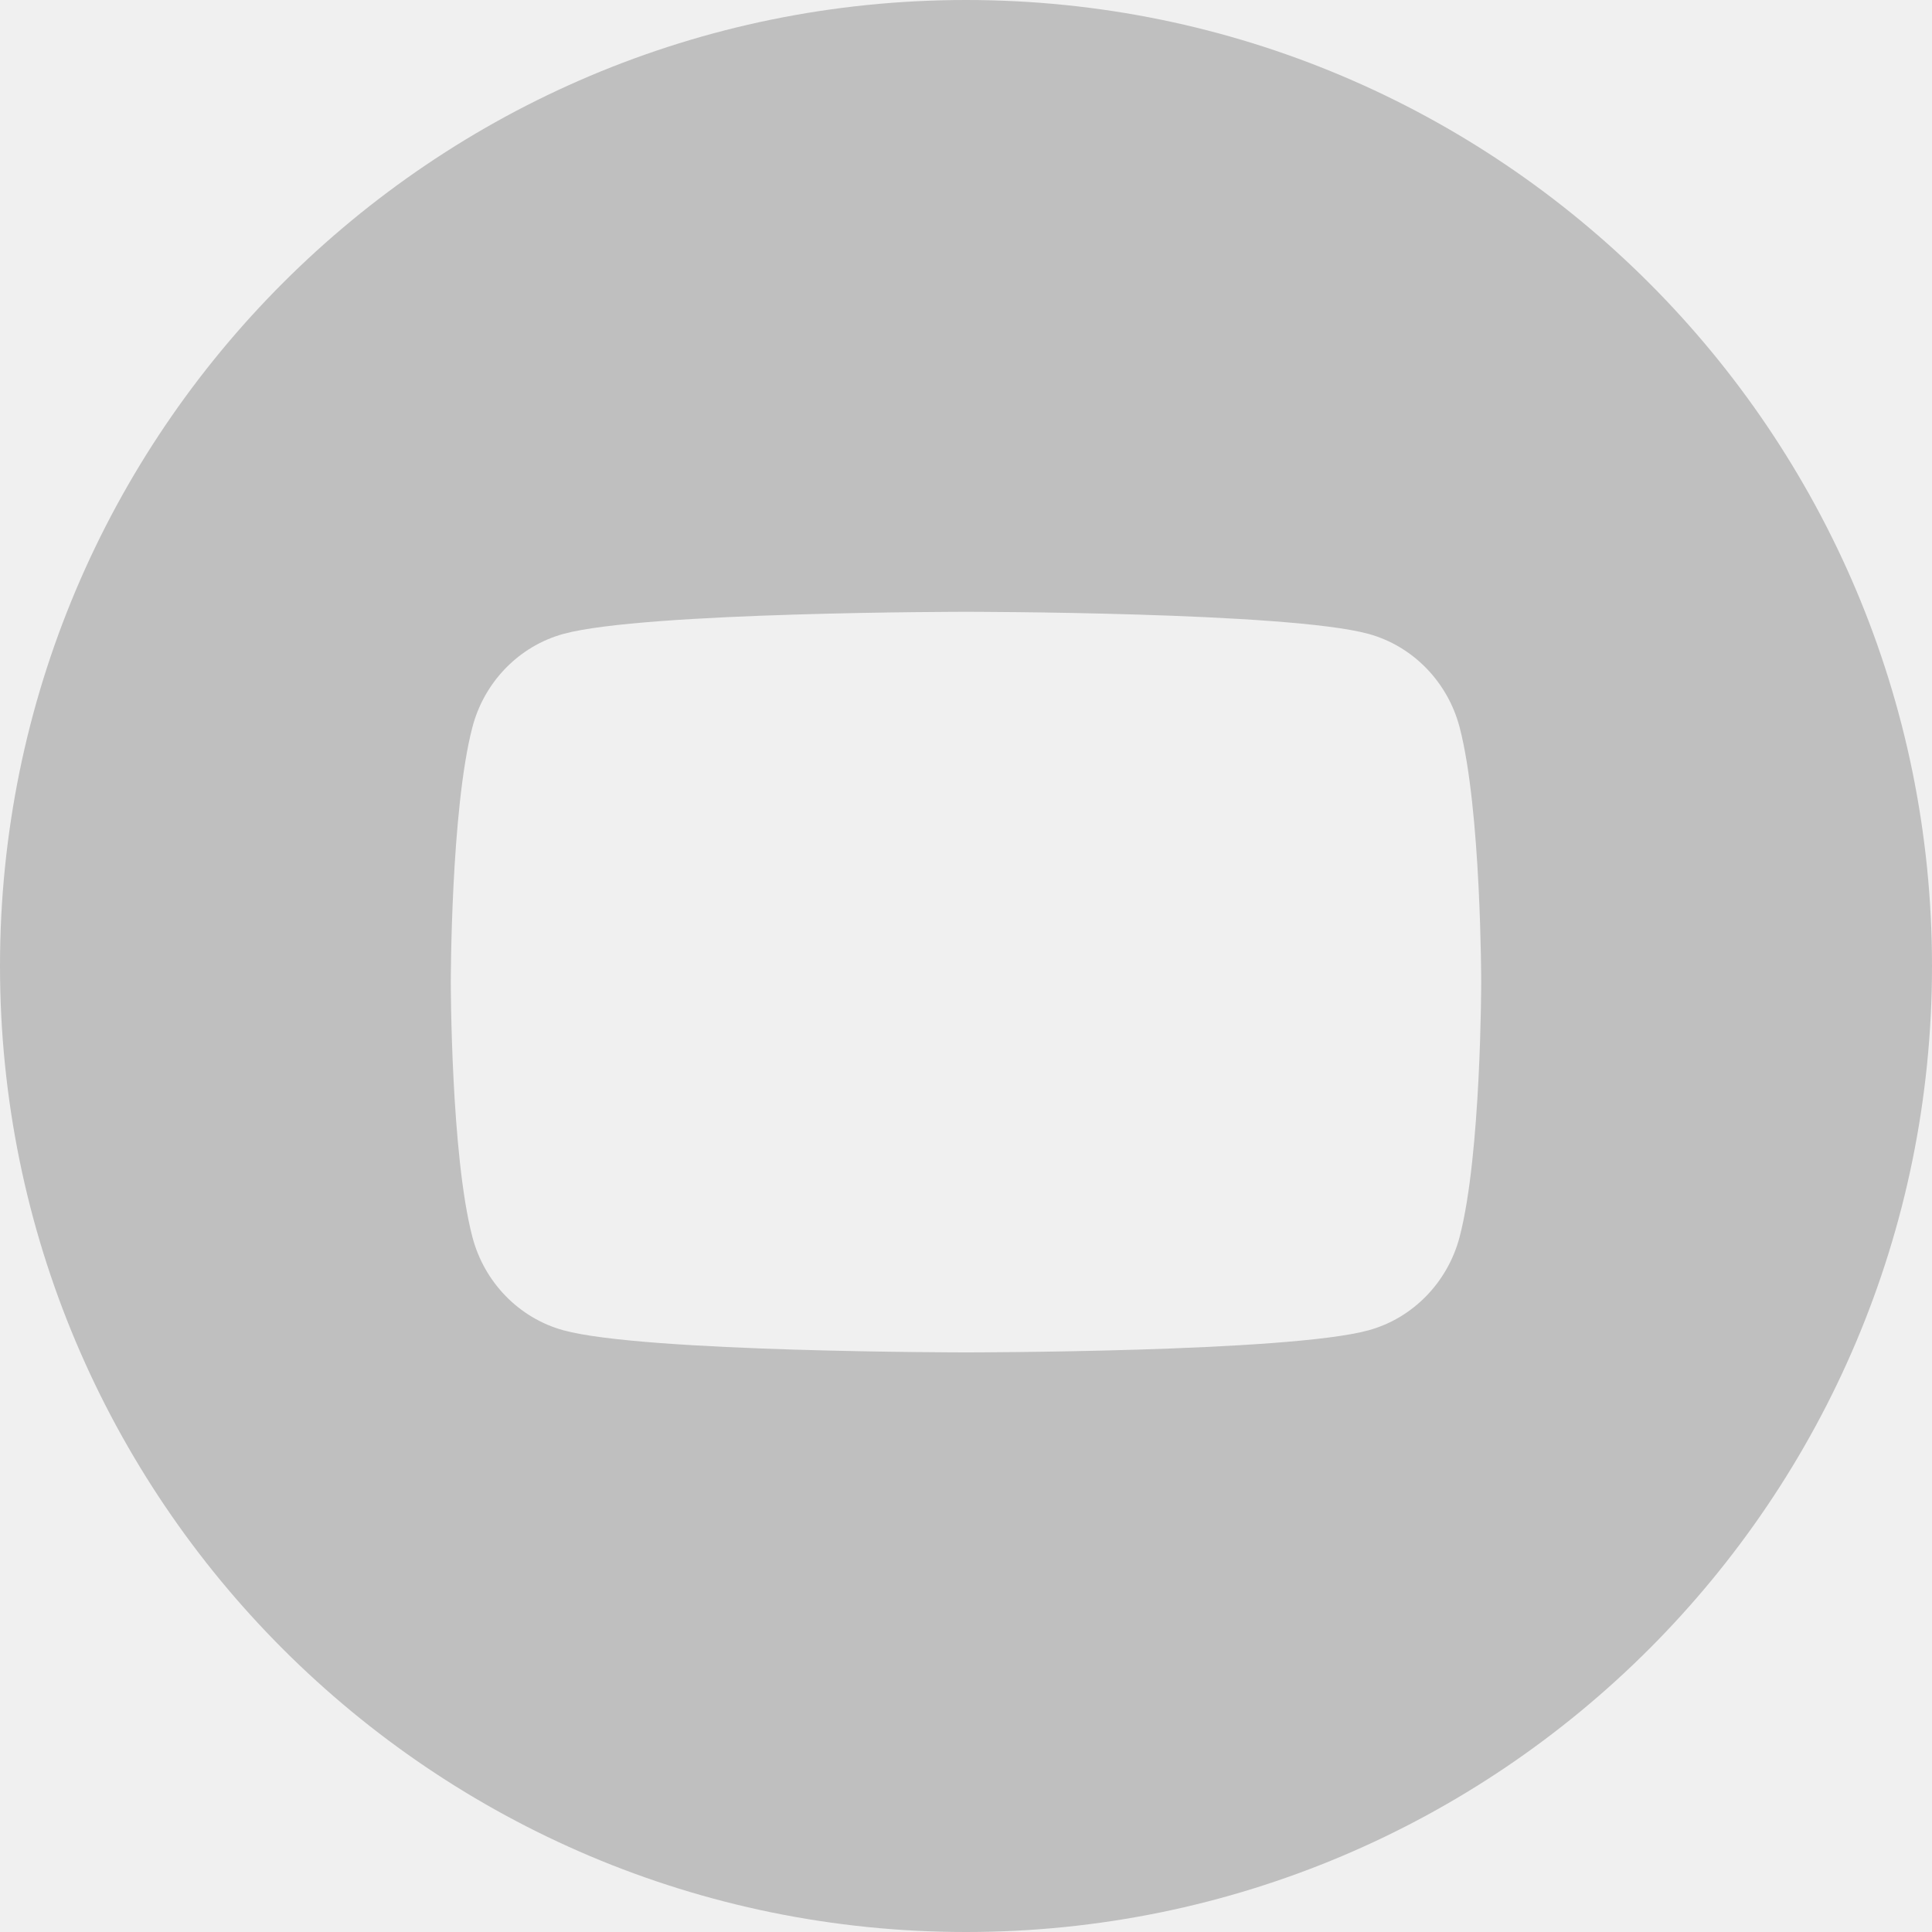
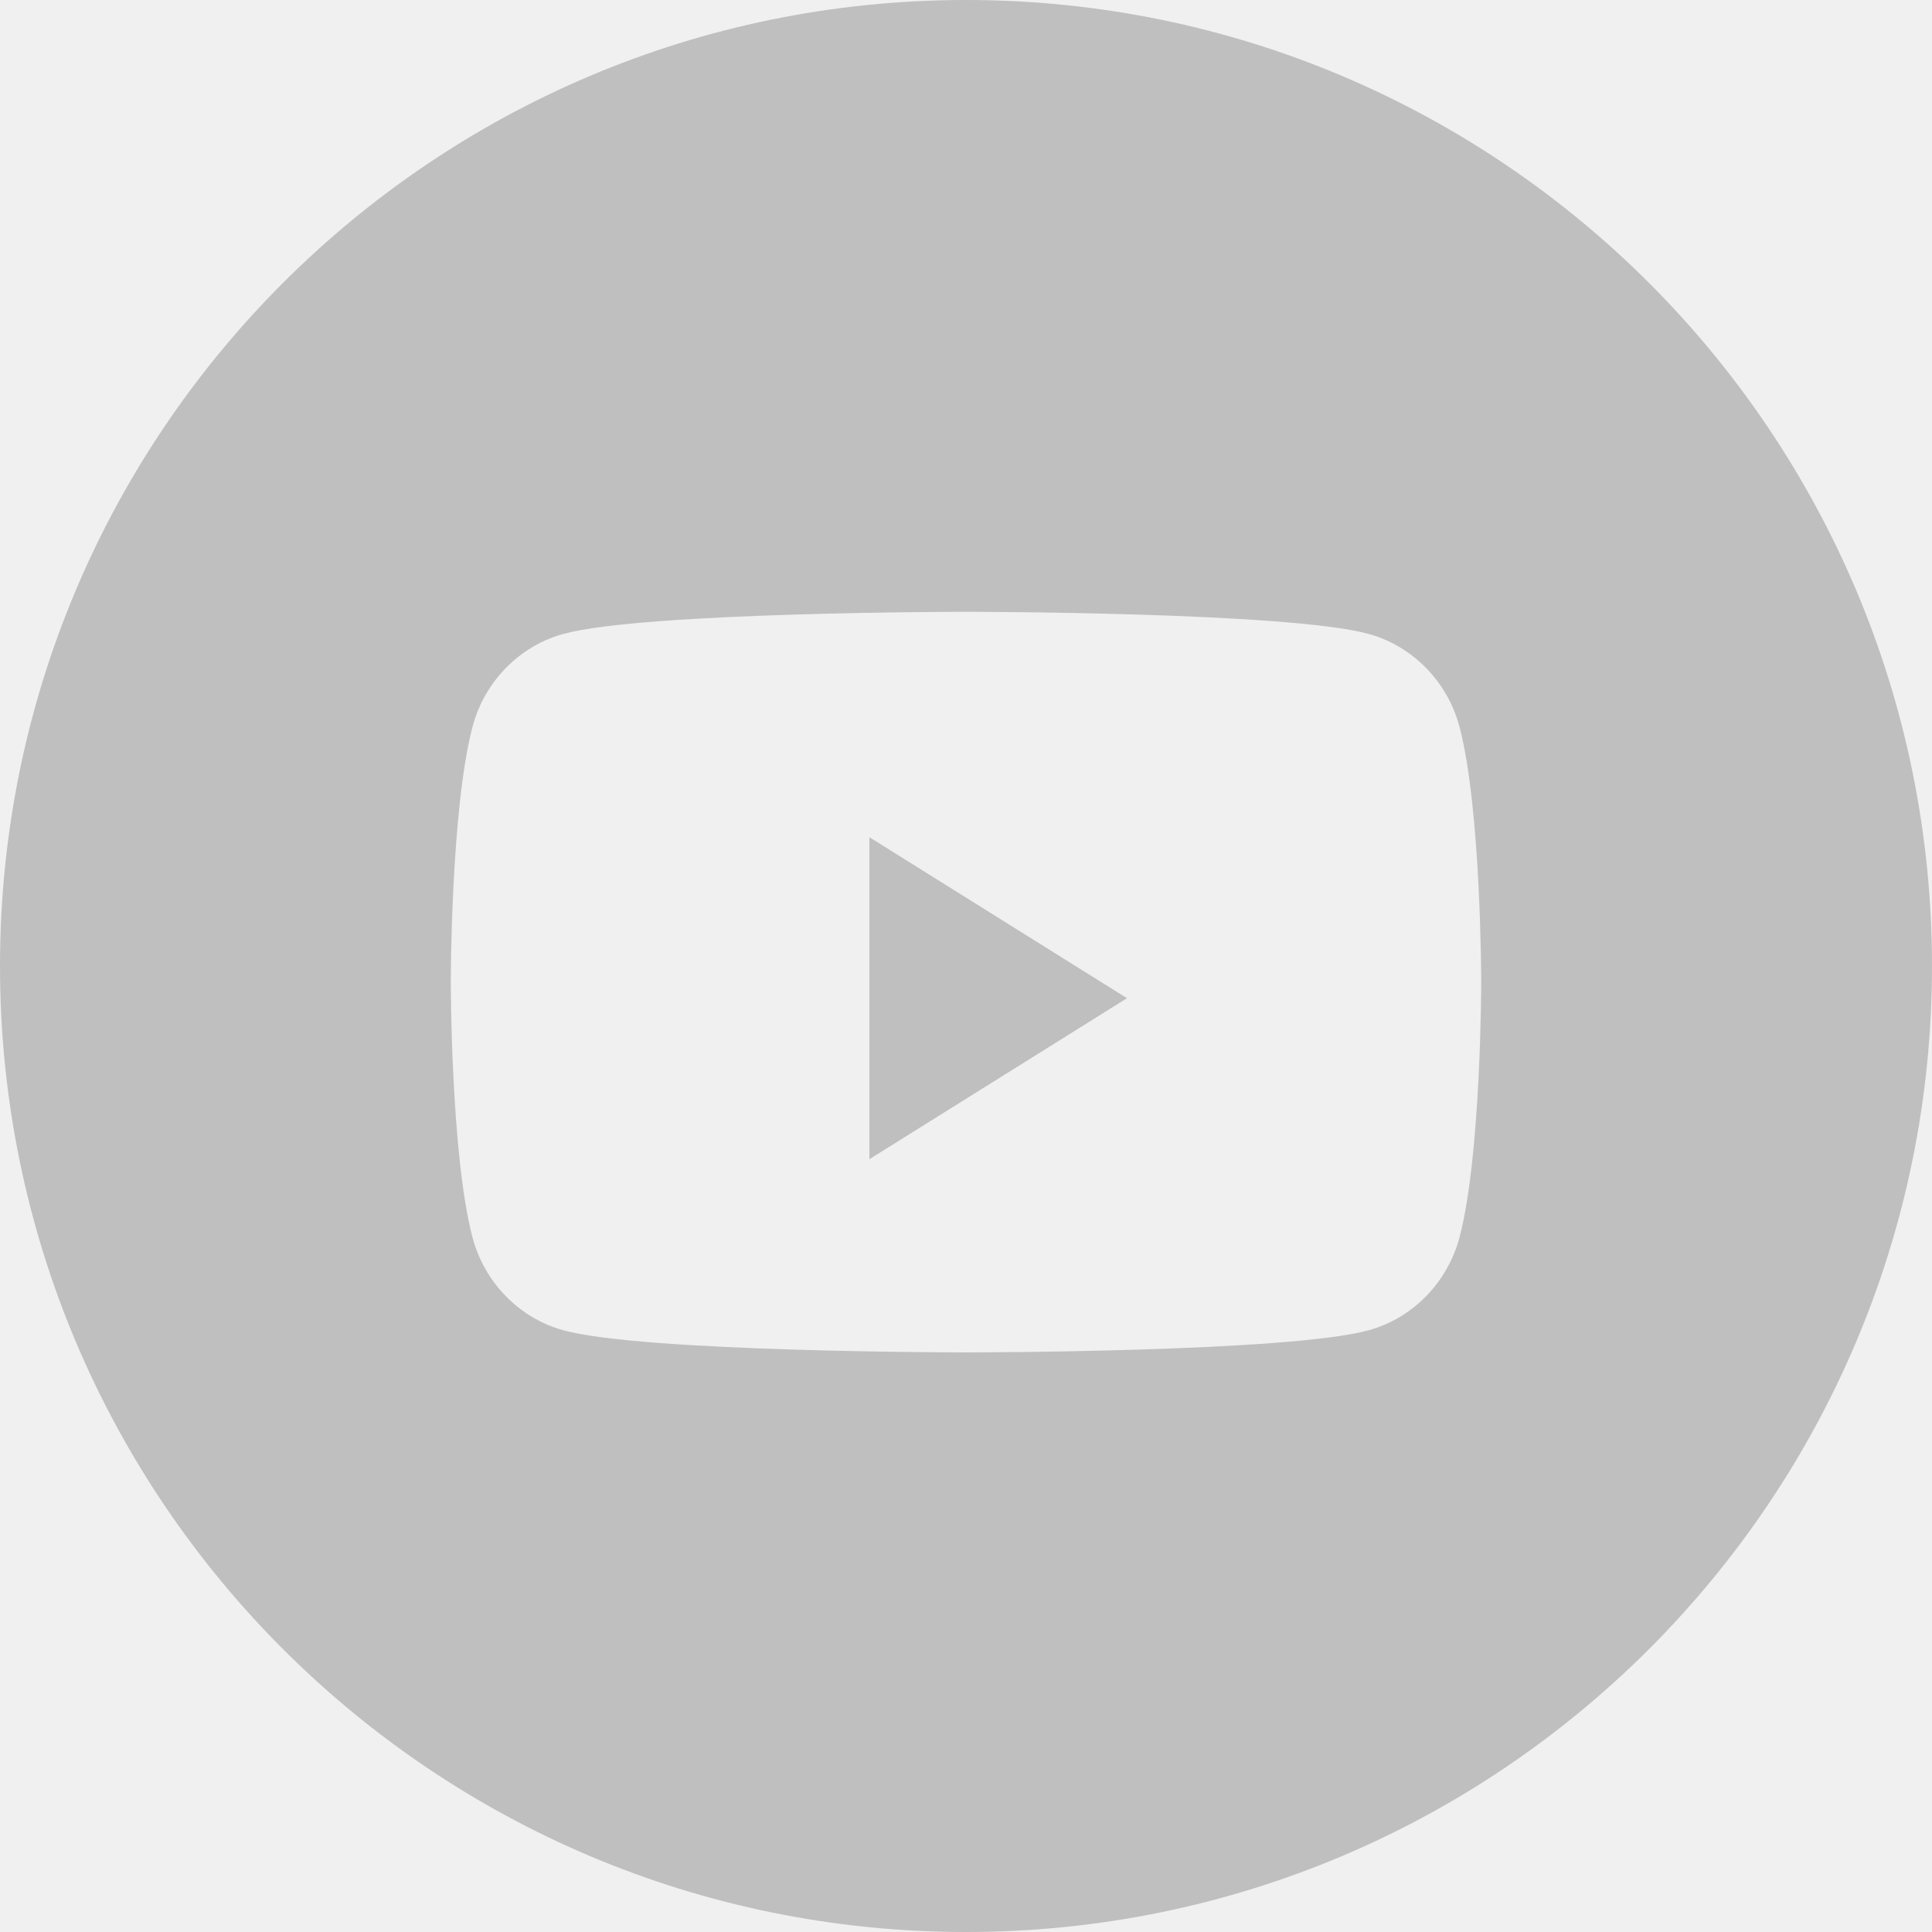
<svg xmlns="http://www.w3.org/2000/svg" width="27" height="27" viewBox="0 0 27 27" fill="none">
-   <path fill-rule="evenodd" clip-rule="evenodd" d="M13.5 0C6.044 0 0 6.044 0 13.5C0 20.956 6.044 27 13.5 27C20.956 27 27 20.956 27 13.5C27 6.044 20.956 0 13.5 0ZM19.126 8.859C19.745 9.029 20.233 9.53 20.399 10.166C20.7 11.319 20.7 13.725 20.7 13.725C20.7 13.725 20.7 16.131 20.399 17.284C20.233 17.92 19.745 18.421 19.126 18.591C18.003 18.9 13.5 18.9 13.5 18.9C13.5 18.9 8.997 18.9 7.874 18.591C7.254 18.421 6.766 17.92 6.601 17.284C6.3 16.131 6.3 13.725 6.3 13.725C6.3 13.725 6.3 11.319 6.601 10.166C6.766 9.53 7.254 9.029 7.874 8.859C8.997 8.55 13.5 8.55 13.5 8.55C13.5 8.55 18.003 8.55 19.126 8.859Z" fill="#BFBFBF" />
+   <g clip-path="url(#clip0_1162_22)">
+     <path fill-rule="evenodd" clip-rule="evenodd" d="M13.5 0C6.044 0 0 6.044 0 13.5C0 20.956 6.044 27 13.5 27C20.956 27 27 20.956 27 13.5C27 6.044 20.956 0 13.5 0ZM19.126 8.859C19.745 9.029 20.233 9.53 20.399 10.166C20.7 11.319 20.7 13.725 20.7 13.725C20.7 13.725 20.7 16.131 20.399 17.284C20.233 17.92 19.745 18.421 19.126 18.591C18.003 18.9 13.5 18.9 13.5 18.9C13.5 18.9 8.997 18.9 7.874 18.591C7.254 18.421 6.766 17.92 6.601 17.284C6.3 16.131 6.3 13.725 6.3 13.725C6.3 13.725 6.3 11.319 6.601 10.166C6.766 9.53 7.254 9.029 7.874 8.859C8.997 8.55 13.5 8.55 13.5 8.55C13.5 8.55 18.003 8.55 19.126 8.859Z" fill="#BFBFBF" />
+     <path d="M12.15 16.2V11.7L15.75 13.95L12.15 16.2Z" fill="#BFBFBF" />
+   </g>
+   <defs>
+     <clipPath id="clip0_1162_22">
+       <rect width="27" height="27" rx="13.5" fill="white" />
+     </clipPath>
+   </defs>
</svg>
